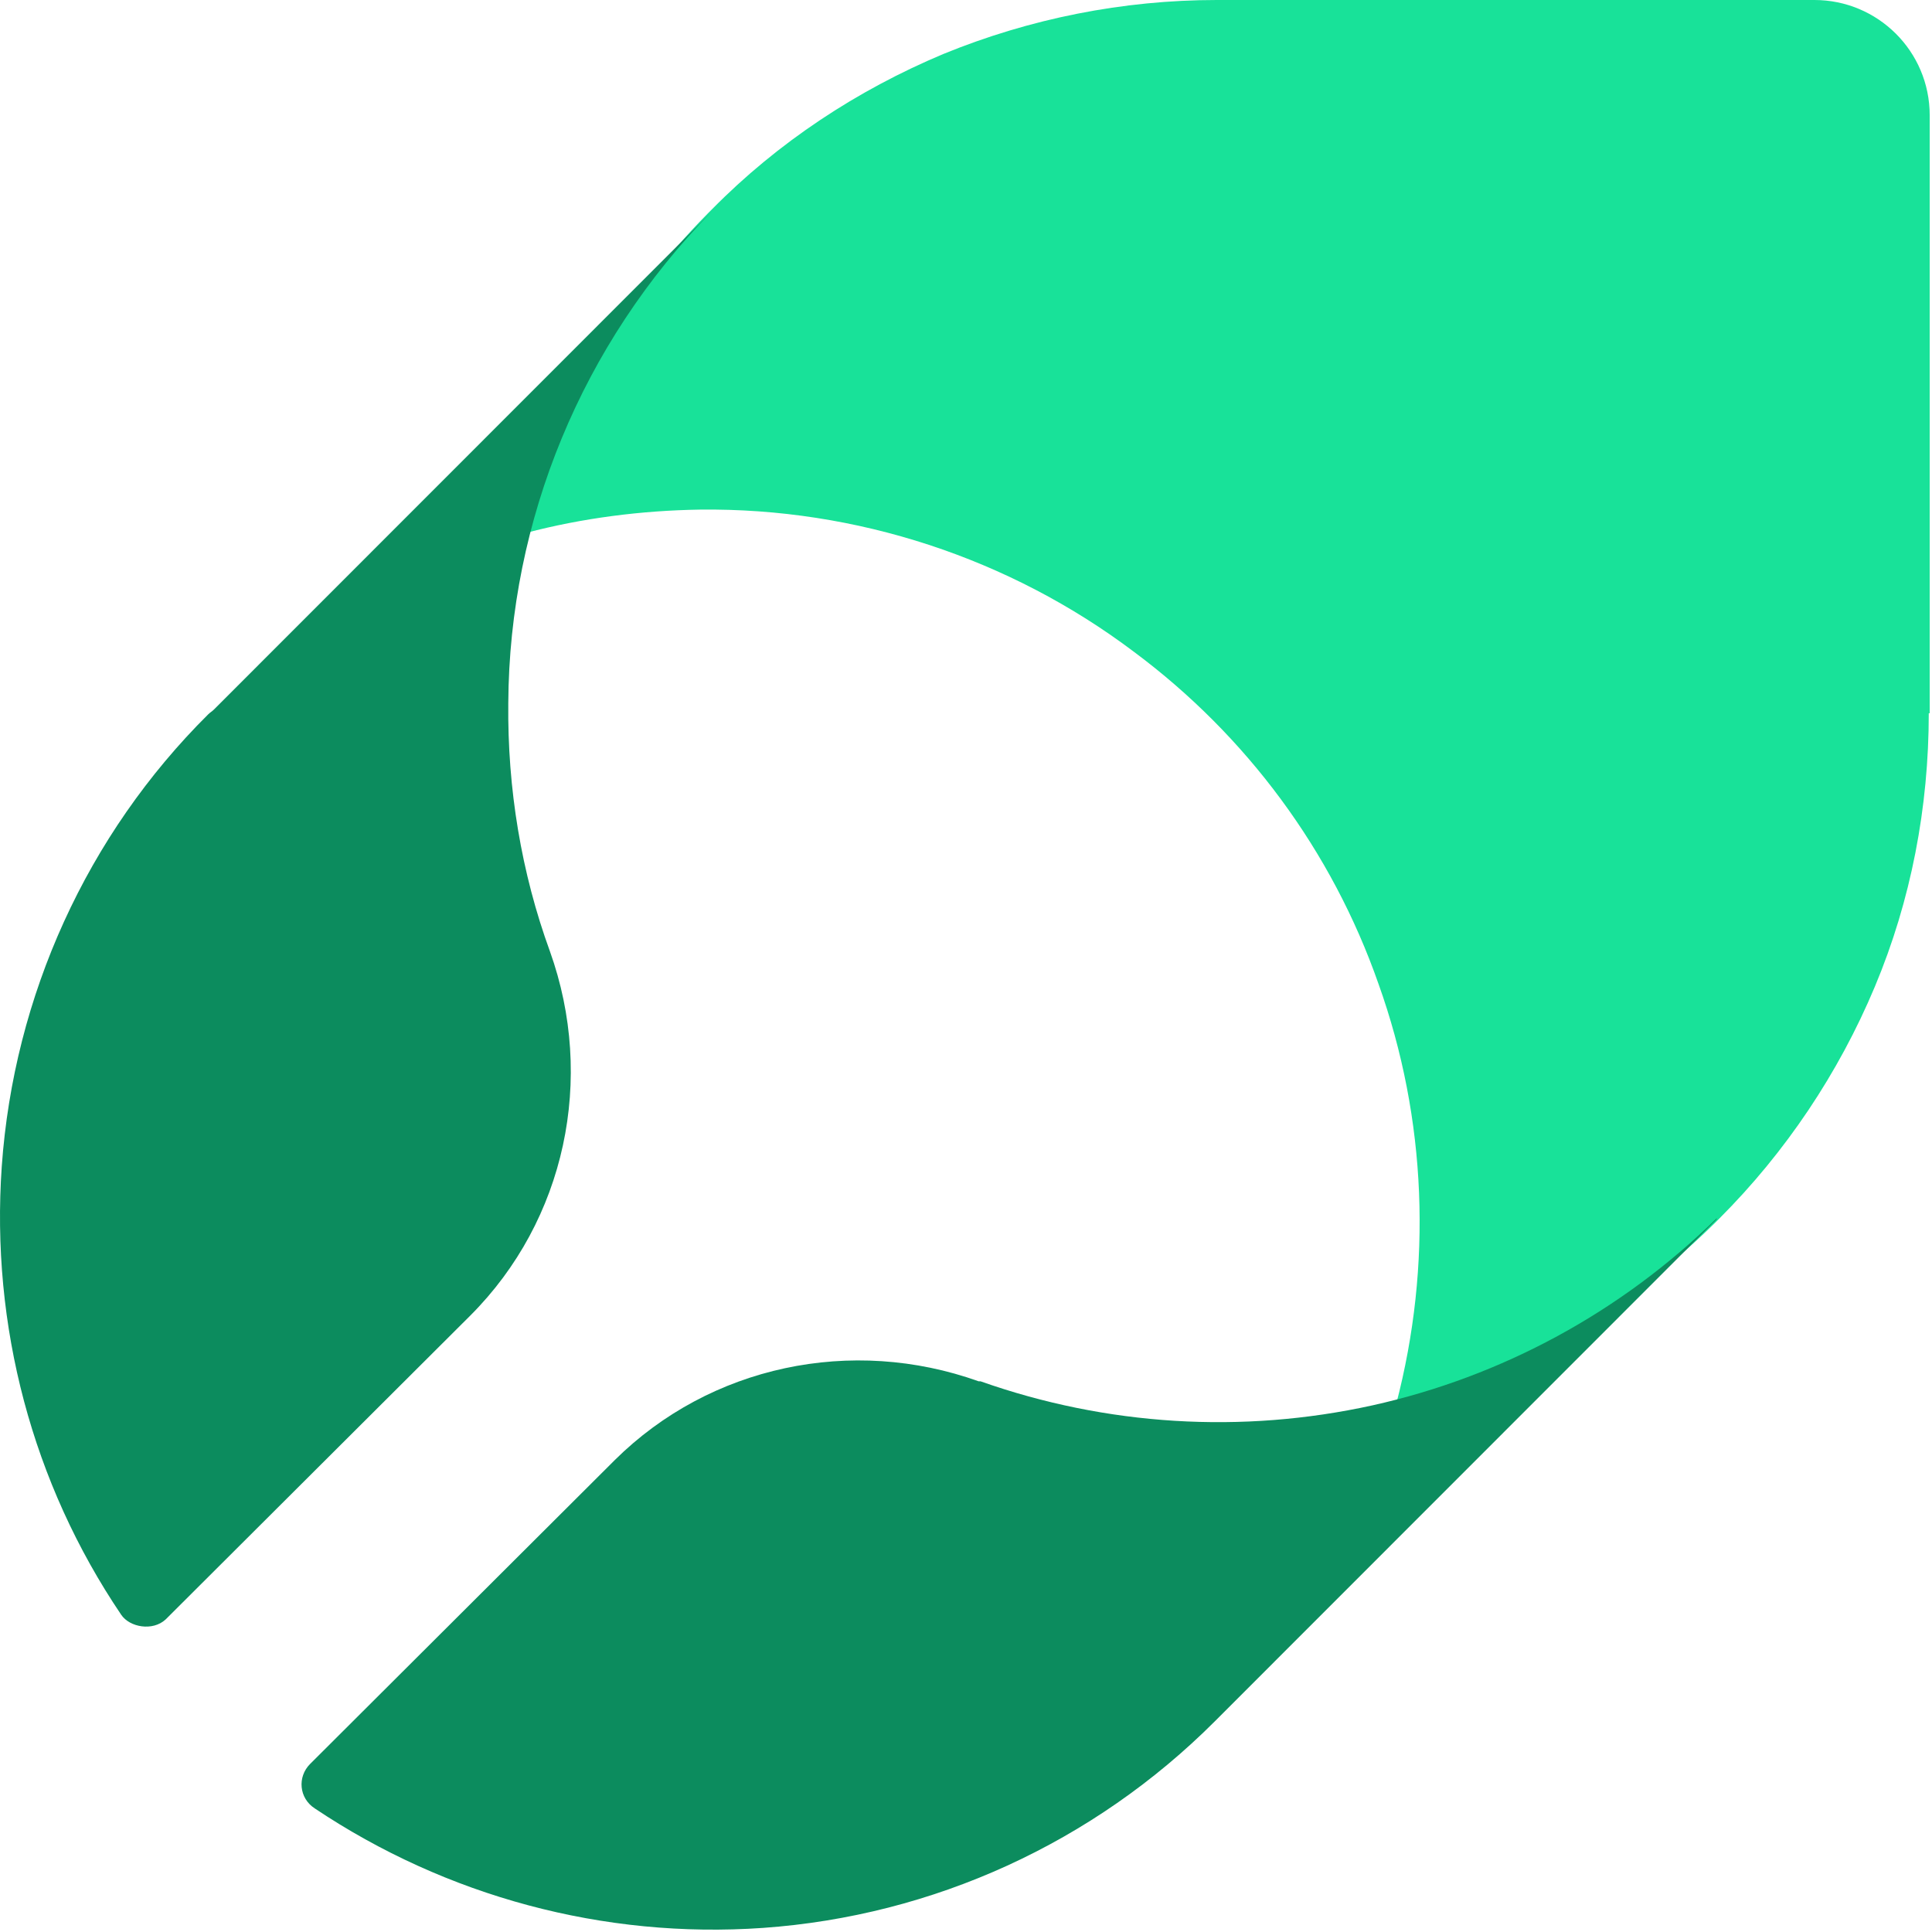
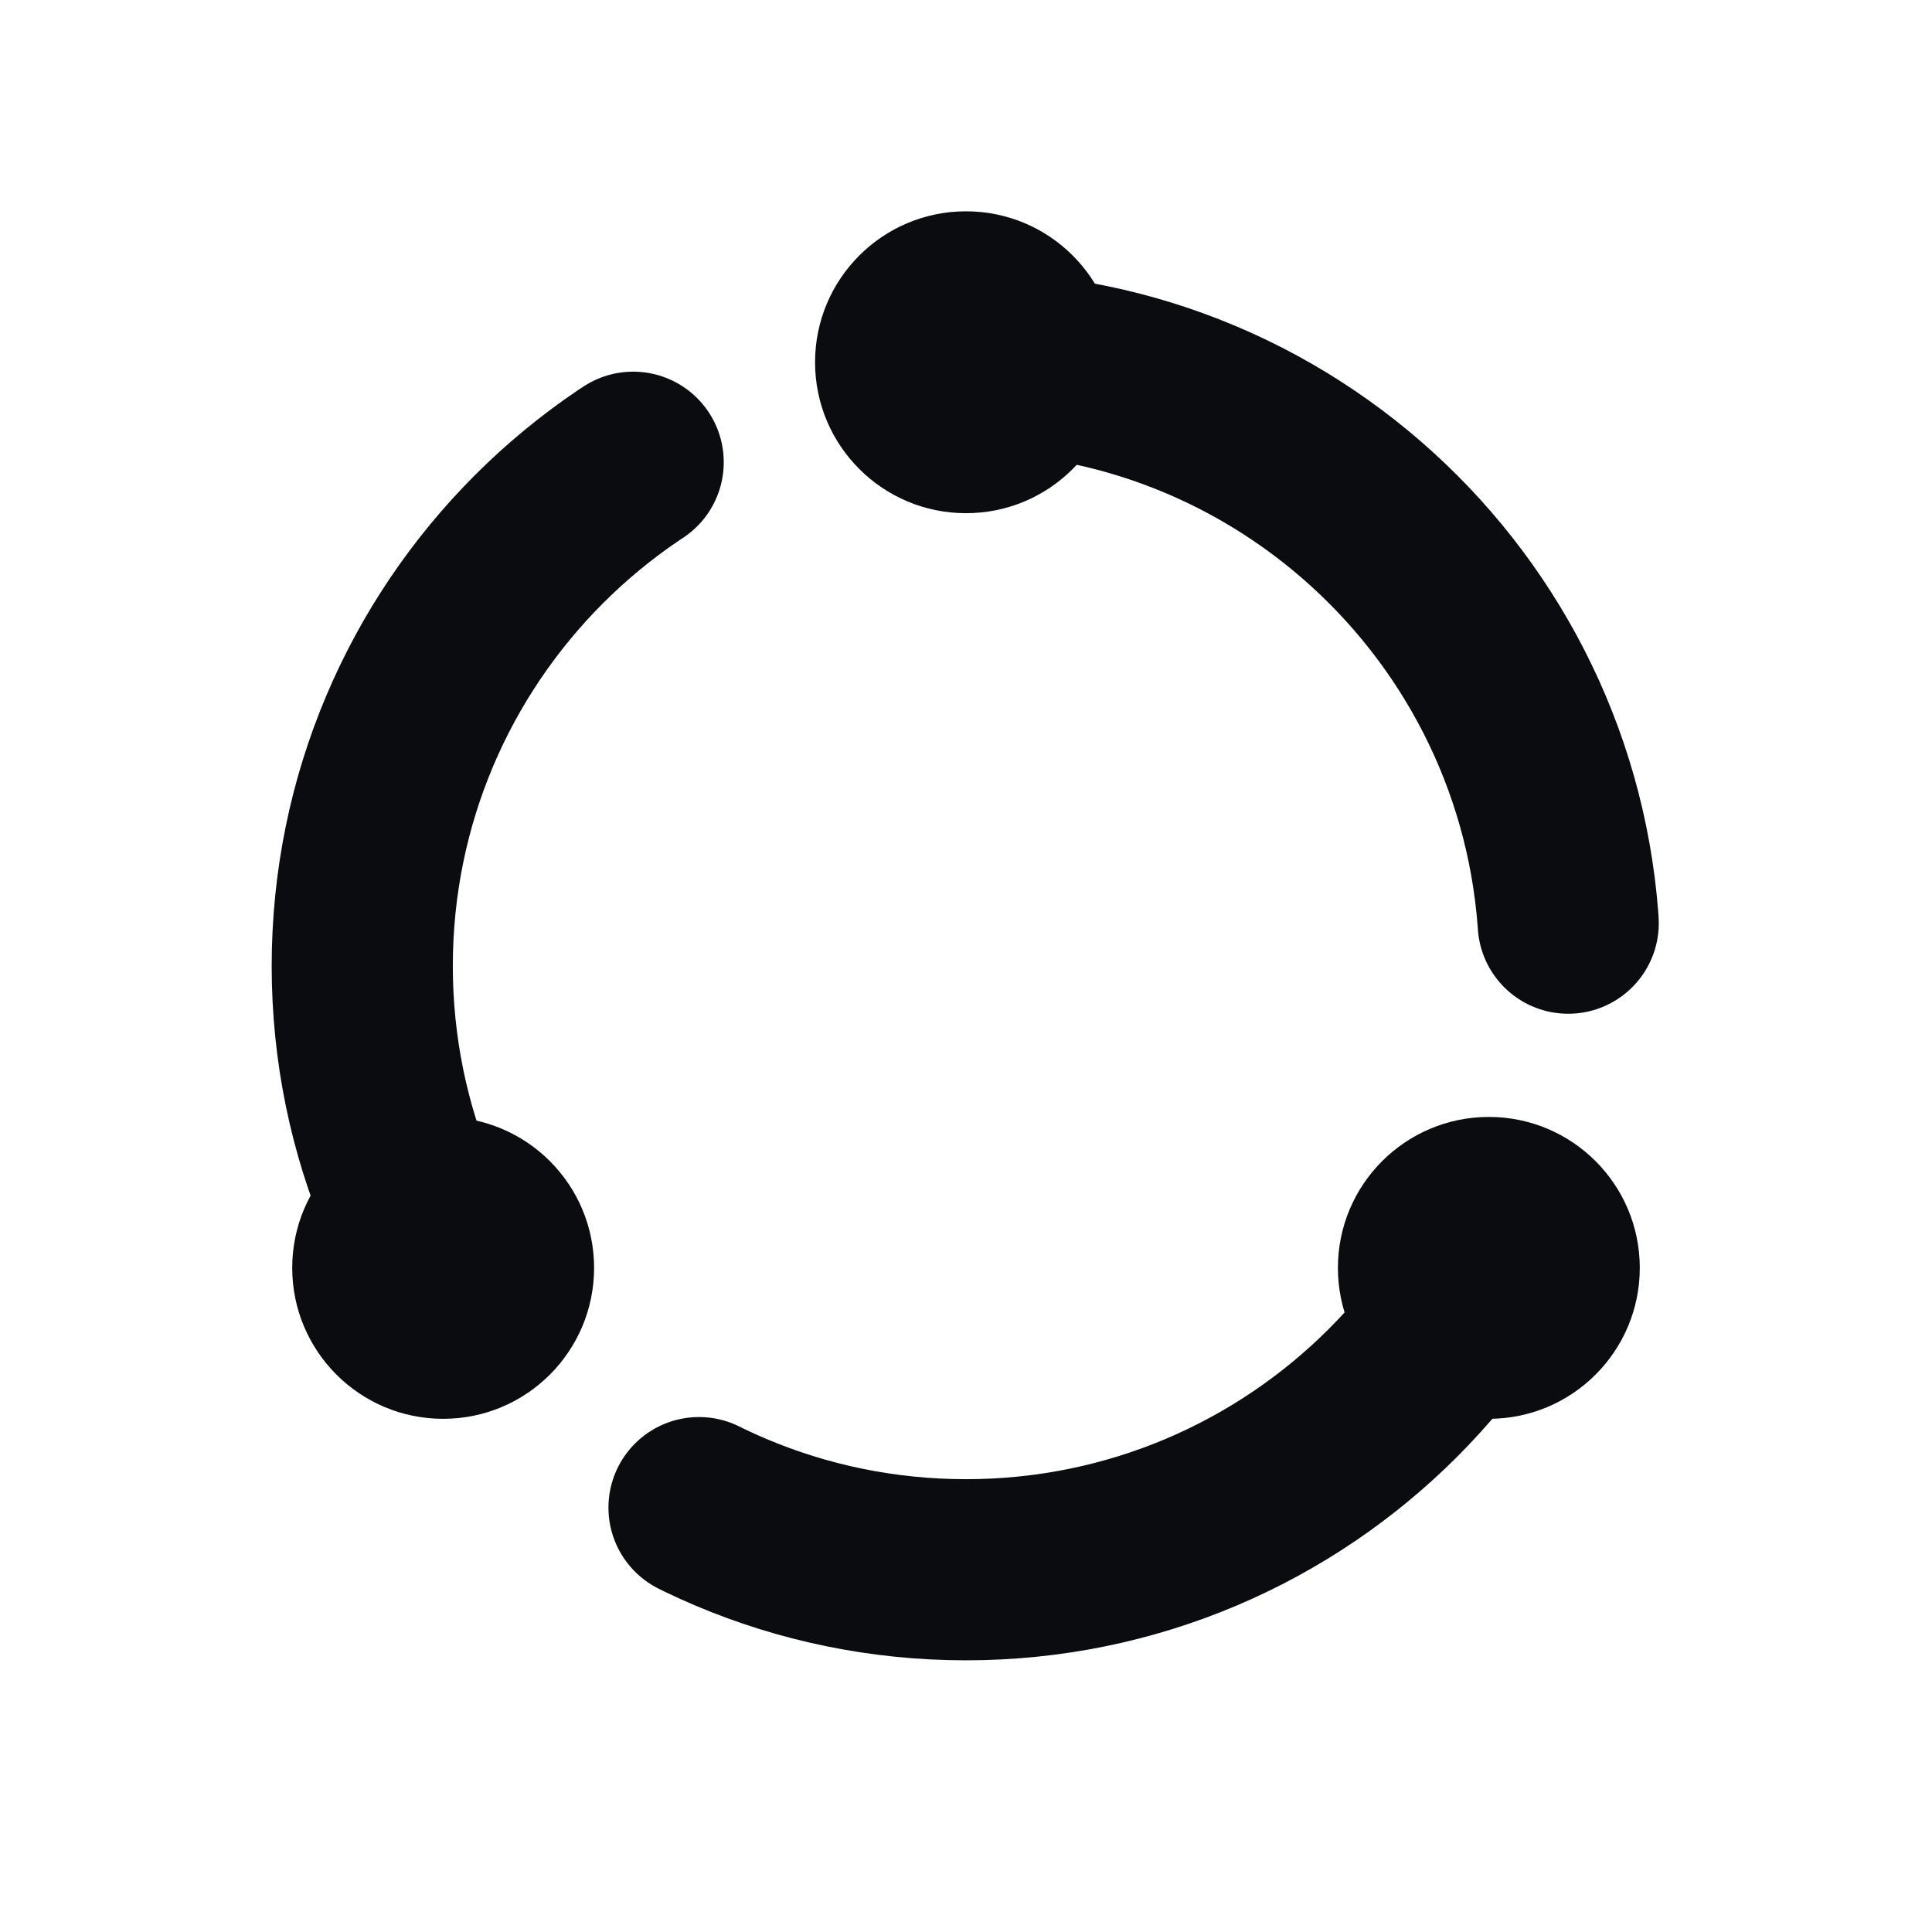
- <svg xmlns="http://www.w3.org/2000/svg" width="502" height="502" viewBox="0 0 502 502" fill="none">
-   <path d="M501.402 185.33V29.962C501.402 13.29 487.876 0 471.453 0H316.156C291.763 0 267.611 4.832 245.15 14.014C222.689 23.438 202.16 36.969 185.012 54.367L183.804 55.575C161.101 78.53 144.92 107.042 136.708 138.454C151.441 134.588 166.656 132.655 181.871 132.413C222.447 131.93 262.298 144.978 294.661 169.383C323.885 191.13 346.104 221.092 358.18 255.645C370.739 290.681 372.188 328.859 362.769 364.862C393.925 356.647 422.666 340.457 445.611 317.744L446.818 316.536C463.966 299.38 477.732 278.841 487.151 256.37C496.571 233.898 501.16 209.735 501.16 185.33H501.402Z" fill="#18E299" />
-   <path d="M132.071 182.706C132.312 135.044 151.32 89.307 184.764 55.125L55.557 184.391C55.076 184.873 54.594 185.113 54.113 185.595C22.593 216.888 3.586 258.774 0.458 303.066C-2.43 344.47 8.397 385.392 31.496 419.575C33.699 422.835 39.677 423.907 43.046 420.778L122.206 341.822C146.989 317.028 154.689 280.198 142.899 247.219C135.44 226.758 131.831 204.852 132.071 182.706Z" fill="#0C8C5E" />
-   <path d="M446.067 316.547C421.284 340.86 390.245 357.71 356.56 365.172C322.634 372.635 287.506 370.468 254.783 358.914C254.783 358.914 254.542 358.914 254.301 358.914C221.338 347.118 184.525 354.821 159.742 379.375L80.581 458.331C77.212 461.701 77.694 467.238 81.784 469.885C115.95 492.754 156.855 503.827 198.24 500.938C242.512 497.809 284.137 478.792 315.656 447.258L316.859 446.054L446.067 316.788V316.547Z" fill="#0C8C5E" />
+ <svg xmlns="http://www.w3.org/2000/svg" width="64" height="64" viewBox="0 0 64 64">
+   <style>
+     :root { color: #0b0c0f; }
+     @media (prefers-color-scheme: dark) { :root { color: #f4f5f7; } }
+   </style>
+   <g fill="none" stroke="currentColor" stroke-width="6" stroke-linecap="round" stroke-linejoin="round">
+     <circle cx="32" cy="32" r="20" stroke-dasharray="30 12" transform="rotate(-90 32 32)" />
+   </g>
+   <g fill="currentColor">
+     <circle cx="32" cy="12" r="5" />
+     <circle cx="49.32" cy="42" r="5" />
+     <circle cx="14.68" cy="42" r="5" />
+   </g>
</svg>
